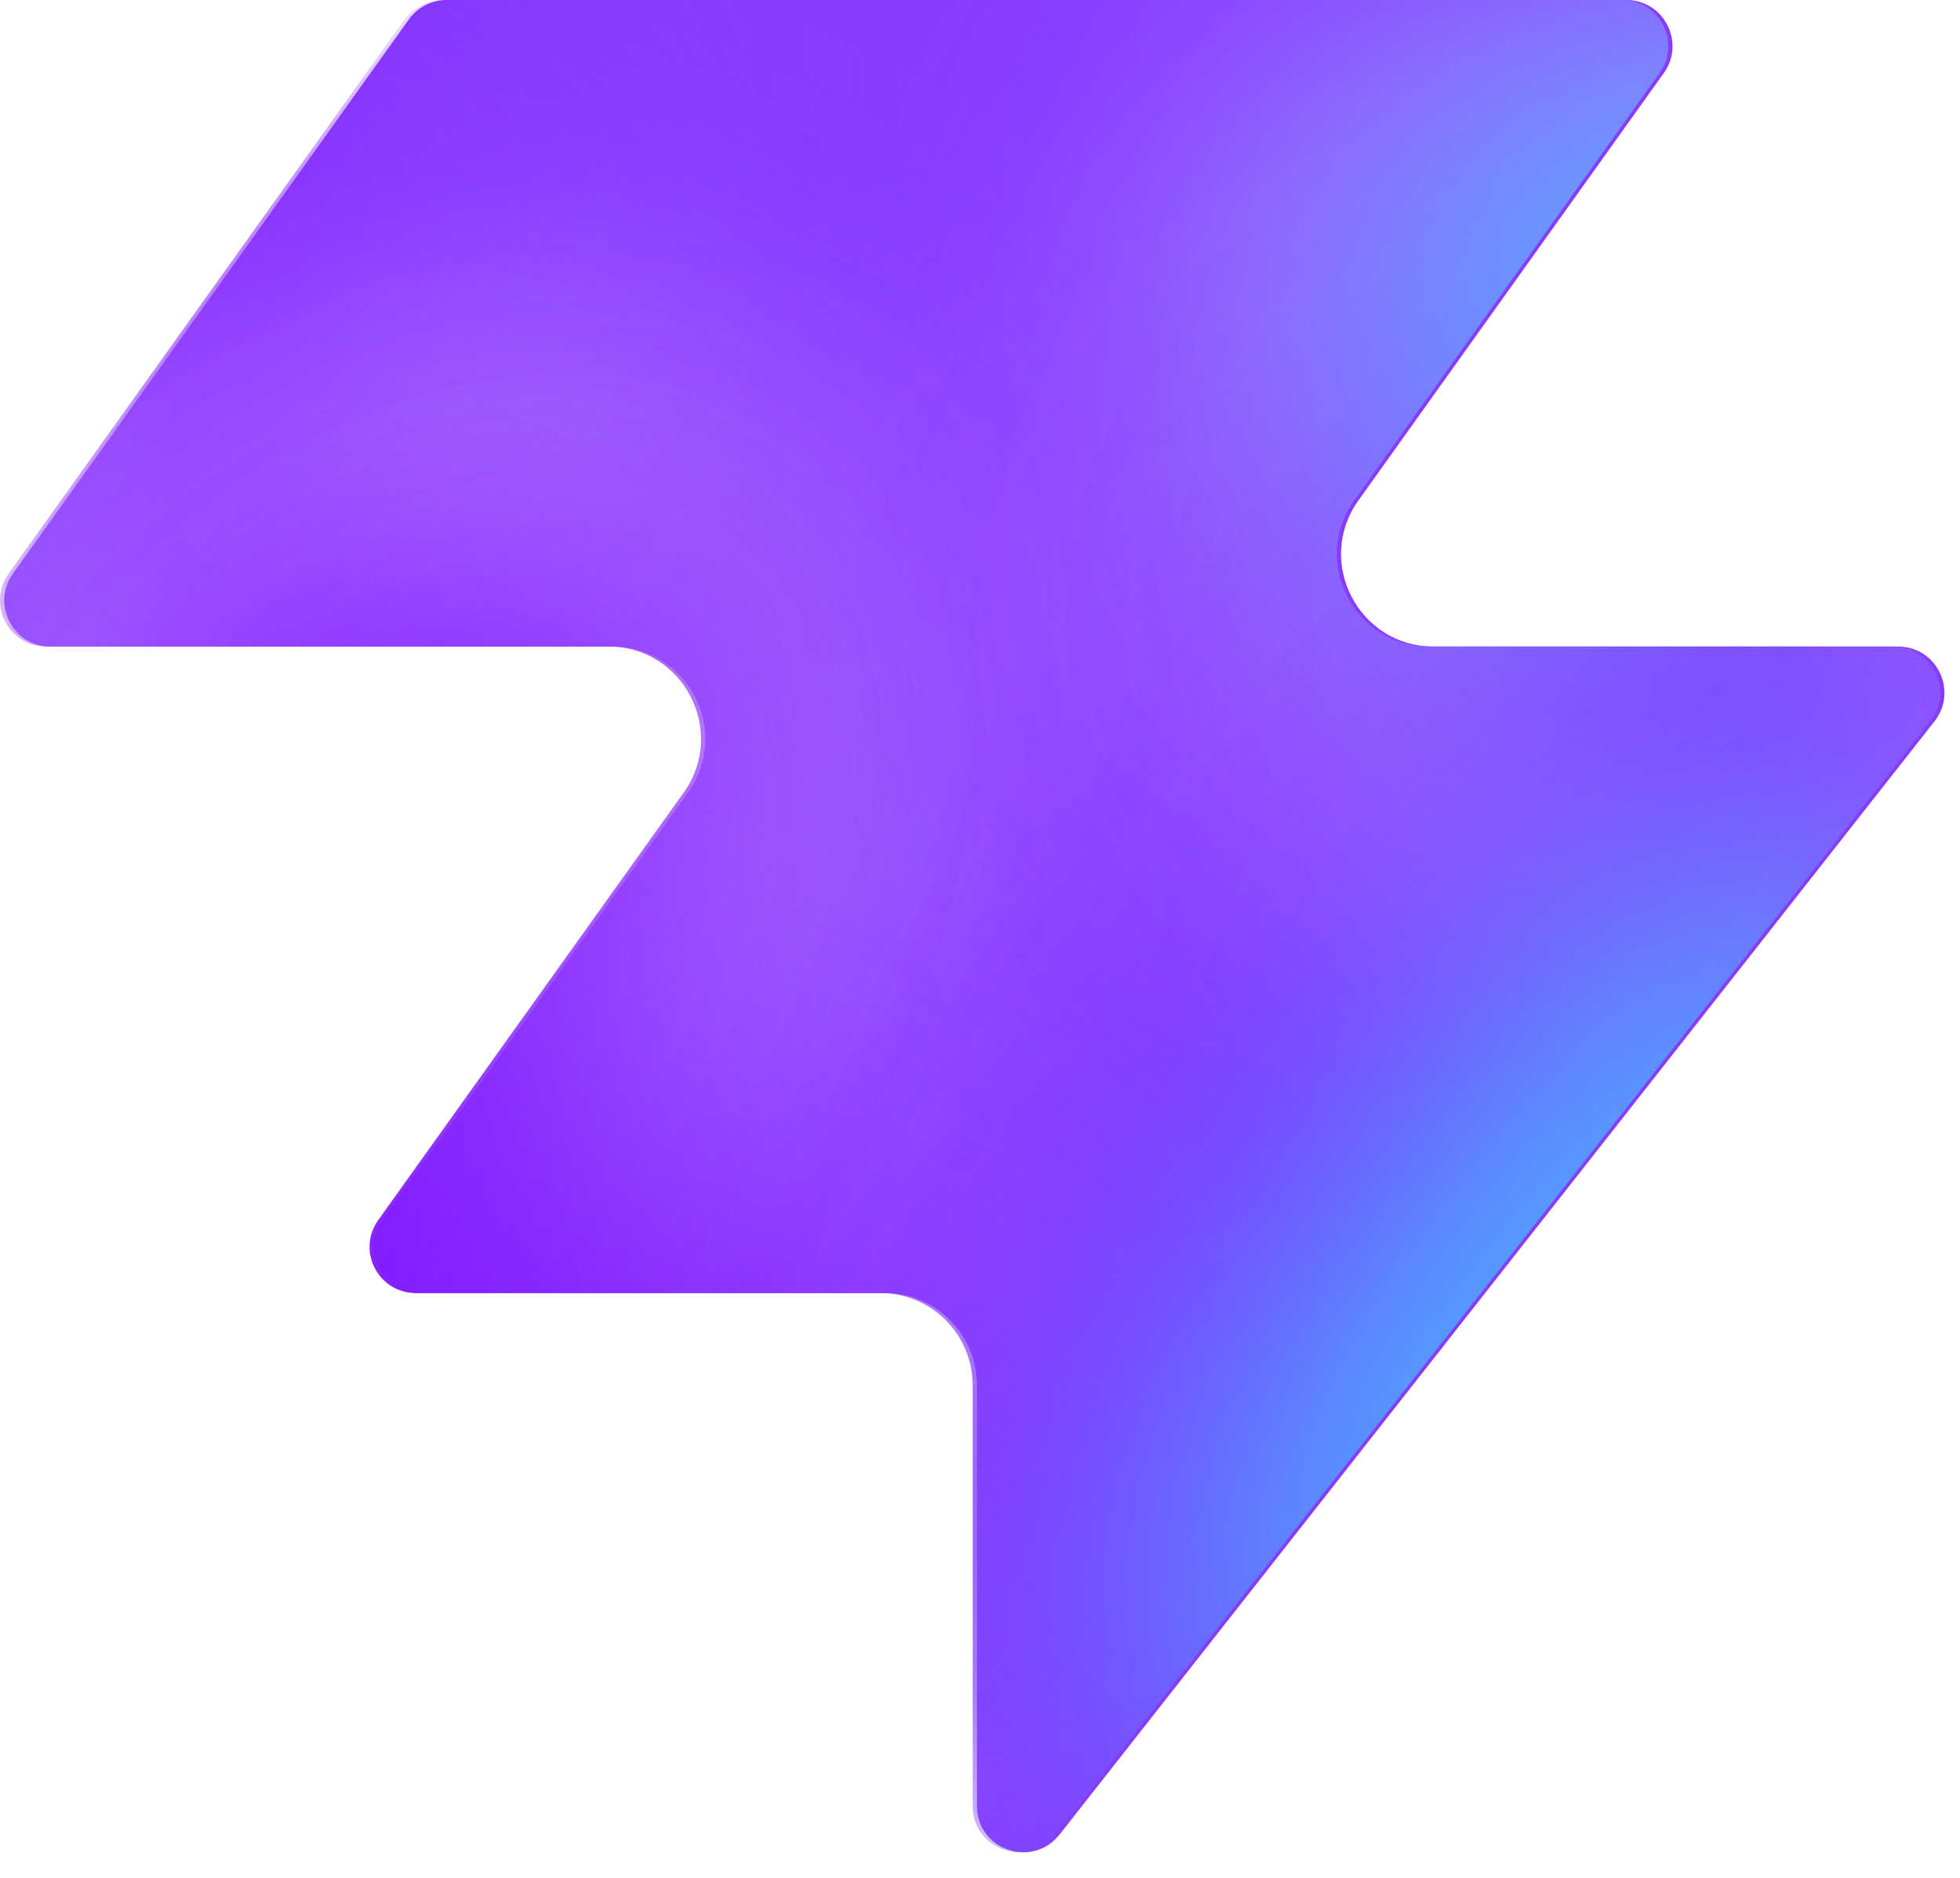
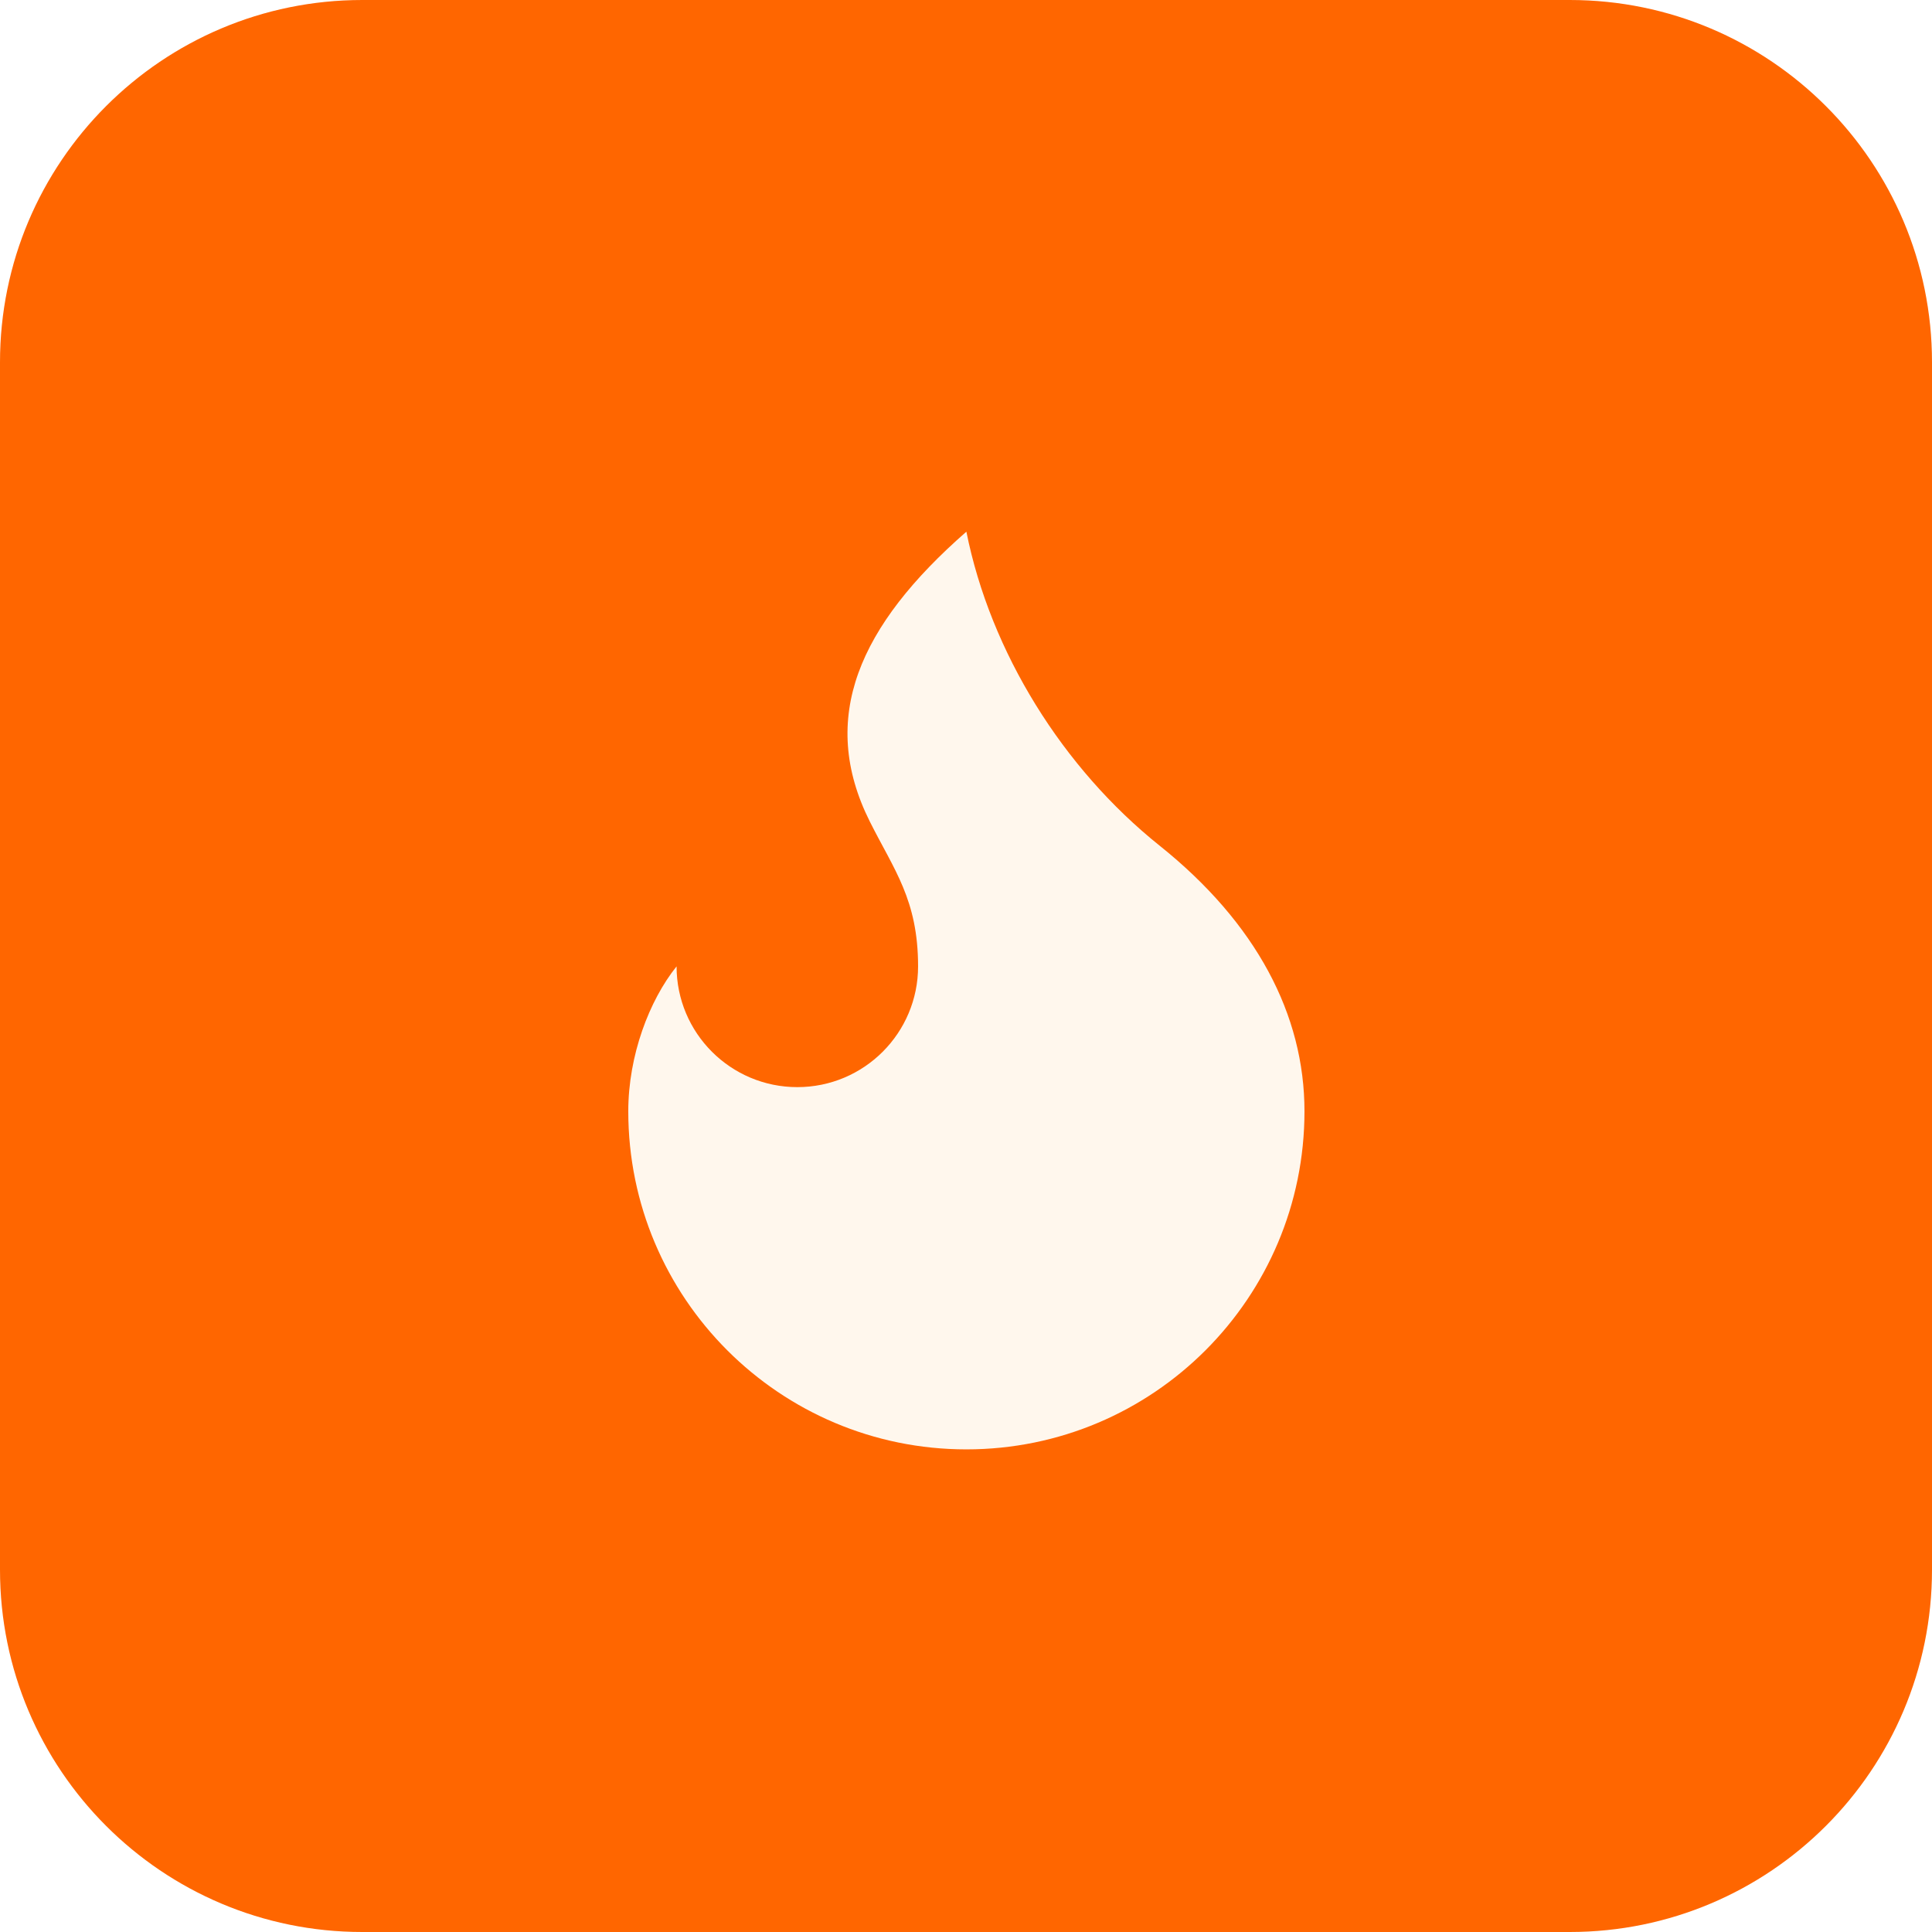
- <svg xmlns="http://www.w3.org/2000/svg" width="48" height="46" fill="none" viewBox="0 0 48 46">
-   <path fill="#863bff" d="M25.946 44.938c-.664.845-2.021.375-2.021-.698V33.937a2.26 2.26 0 0 0-2.262-2.262H10.287c-.92 0-1.456-1.04-.92-1.788l7.48-10.471c1.07-1.497 0-3.578-1.842-3.578H1.237c-.92 0-1.456-1.04-.92-1.788L10.013.474c.214-.297.556-.474.92-.474h28.894c.92 0 1.456 1.04.92 1.788l-7.48 10.471c-1.07 1.498 0 3.579 1.842 3.579h11.377c.943 0 1.473 1.088.89 1.83L25.947 44.94z" style="fill:#863bff;fill:color(display-p3 .525 .23 1);fill-opacity:1" />
-   <mask id="a" width="48" height="46" x="0" y="0" maskUnits="userSpaceOnUse" style="mask-type:alpha">
-     <path fill="#000" d="M25.842 44.938c-.664.844-2.021.375-2.021-.698V33.937a2.26 2.26 0 0 0-2.262-2.262H10.183c-.92 0-1.456-1.04-.92-1.788l7.48-10.471c1.07-1.498 0-3.579-1.842-3.579H1.133c-.92 0-1.456-1.04-.92-1.787L9.91.473c.214-.297.556-.474.92-.474h28.894c.92 0 1.456 1.04.92 1.788l-7.48 10.471c-1.07 1.498 0 3.578 1.842 3.578h11.377c.943 0 1.473 1.088.89 1.832L25.843 44.94z" style="fill:#000;fill-opacity:1" />
-   </mask>
-   <g mask="url(#a)">
-     <g filter="url(#b)">
-       <ellipse cx="5.508" cy="14.704" fill="#ede6ff" rx="5.508" ry="14.704" style="fill:#ede6ff;fill:color(display-p3 .927 .903 1);fill-opacity:1" transform="matrix(.00324 1 1 -.00324 -4.47 31.516)" />
-     </g>
-     <g filter="url(#c)">
-       <ellipse cx="10.399" cy="29.851" fill="#ede6ff" rx="10.399" ry="29.851" style="fill:#ede6ff;fill:color(display-p3 .927 .903 1);fill-opacity:1" transform="matrix(.00324 1 1 -.00324 -39.328 7.883)" />
-     </g>
-     <g filter="url(#d)">
-       <ellipse cx="5.508" cy="30.487" fill="#7e14ff" rx="5.508" ry="30.487" style="fill:#7e14ff;fill:color(display-p3 .492 .077 1);fill-opacity:1" transform="rotate(89.814 -25.913 -14.639)scale(1 -1)" />
-     </g>
-     <g filter="url(#e)">
-       <ellipse cx="5.508" cy="30.599" fill="#7e14ff" rx="5.508" ry="30.599" style="fill:#7e14ff;fill:color(display-p3 .492 .077 1);fill-opacity:1" transform="rotate(89.814 -32.644 -3.334)scale(1 -1)" />
-     </g>
-     <g filter="url(#f)">
-       <ellipse cx="5.508" cy="30.599" fill="#7e14ff" rx="5.508" ry="30.599" style="fill:#7e14ff;fill:color(display-p3 .492 .077 1);fill-opacity:1" transform="matrix(.00324 1 1 -.00324 -34.34 30.47)" />
-     </g>
-     <g filter="url(#g)">
-       <ellipse cx="14.072" cy="22.078" fill="#ede6ff" rx="14.072" ry="22.078" style="fill:#ede6ff;fill:color(display-p3 .927 .903 1);fill-opacity:1" transform="rotate(93.35 24.506 48.493)scale(-1 1)" />
-     </g>
-     <g filter="url(#h)">
-       <ellipse cx="3.47" cy="21.501" fill="#7e14ff" rx="3.47" ry="21.501" style="fill:#7e14ff;fill:color(display-p3 .492 .077 1);fill-opacity:1" transform="rotate(89.009 28.708 47.59)scale(-1 1)" />
-     </g>
-     <g filter="url(#i)">
-       <ellipse cx="3.47" cy="21.501" fill="#7e14ff" rx="3.47" ry="21.501" style="fill:#7e14ff;fill:color(display-p3 .492 .077 1);fill-opacity:1" transform="rotate(89.009 28.708 47.59)scale(-1 1)" />
-     </g>
-     <g filter="url(#j)">
-       <ellipse cx=".387" cy="8.972" fill="#7e14ff" rx="4.407" ry="29.108" style="fill:#7e14ff;fill:color(display-p3 .492 .077 1);fill-opacity:1" transform="rotate(39.51 .387 8.972)" />
-     </g>
-     <g filter="url(#k)">
-       <ellipse cx="47.523" cy="-6.092" fill="#7e14ff" rx="4.407" ry="29.108" style="fill:#7e14ff;fill:color(display-p3 .492 .077 1);fill-opacity:1" transform="rotate(37.892 47.523 -6.092)" />
-     </g>
-     <g filter="url(#l)">
-       <ellipse cx="41.412" cy="6.333" fill="#47bfff" rx="5.971" ry="9.665" style="fill:#47bfff;fill:color(display-p3 .28 .748 1);fill-opacity:1" transform="rotate(37.892 41.412 6.333)" />
-     </g>
-     <g filter="url(#m)">
-       <ellipse cx="-1.879" cy="38.332" fill="#7e14ff" rx="4.407" ry="29.108" style="fill:#7e14ff;fill:color(display-p3 .492 .077 1);fill-opacity:1" transform="rotate(37.892 -1.88 38.332)" />
-     </g>
-     <g filter="url(#n)">
-       <ellipse cx="-1.879" cy="38.332" fill="#7e14ff" rx="4.407" ry="29.108" style="fill:#7e14ff;fill:color(display-p3 .492 .077 1);fill-opacity:1" transform="rotate(37.892 -1.88 38.332)" />
-     </g>
-     <g filter="url(#o)">
-       <ellipse cx="35.651" cy="29.907" fill="#7e14ff" rx="4.407" ry="29.108" style="fill:#7e14ff;fill:color(display-p3 .492 .077 1);fill-opacity:1" transform="rotate(37.892 35.651 29.907)" />
-     </g>
-     <g filter="url(#p)">
-       <ellipse cx="38.418" cy="32.4" fill="#47bfff" rx="5.971" ry="15.297" style="fill:#47bfff;fill:color(display-p3 .28 .748 1);fill-opacity:1" transform="rotate(37.892 38.418 32.4)" />
-     </g>
+ <svg xmlns="http://www.w3.org/2000/svg" width="512" height="512" viewBox="0 0 512 512">
+   <rect width="512" height="512" rx="96" fill="#ff6600" />
+   <g transform="translate(102.5,102.5) scale(12.8)">
+     <path d="M8.5 14.5A2.5 2.5 0 0 0 11 12c0-1.38-.5-2-1-3-1.072-2.143-.224-4.054 2-6 .5 2.5 2 4.9 4 6.5 2 1.6 3 3.5 3 5.5a7 7 0 1 1-14 0c0-1.153.433-2.294 1-3a2.5 2.5 0 0 0 2.5 2.5z" fill="#fff7ed" />
  </g>
-   <defs>
-     <filter id="b" width="60.045" height="41.654" x="-19.77" y="16.149" color-interpolation-filters="sRGB" filterUnits="userSpaceOnUse">
-       <feFlood flood-opacity="0" result="BackgroundImageFix" />
-       <feBlend in="SourceGraphic" in2="BackgroundImageFix" result="shape" />
-       <feGaussianBlur result="effect1_foregroundBlur_2002_17158" stdDeviation="7.659" />
-     </filter>
-     <filter id="c" width="90.34" height="51.437" x="-54.613" y="-7.533" color-interpolation-filters="sRGB" filterUnits="userSpaceOnUse">
-       <feFlood flood-opacity="0" result="BackgroundImageFix" />
-       <feBlend in="SourceGraphic" in2="BackgroundImageFix" result="shape" />
-       <feGaussianBlur result="effect1_foregroundBlur_2002_17158" stdDeviation="7.659" />
-     </filter>
-     <filter id="d" width="79.355" height="29.4" x="-49.64" y="2.03" color-interpolation-filters="sRGB" filterUnits="userSpaceOnUse">
-       <feFlood flood-opacity="0" result="BackgroundImageFix" />
-       <feBlend in="SourceGraphic" in2="BackgroundImageFix" result="shape" />
-       <feGaussianBlur result="effect1_foregroundBlur_2002_17158" stdDeviation="4.596" />
-     </filter>
-     <filter id="e" width="79.579" height="29.4" x="-45.045" y="20.029" color-interpolation-filters="sRGB" filterUnits="userSpaceOnUse">
-       <feFlood flood-opacity="0" result="BackgroundImageFix" />
-       <feBlend in="SourceGraphic" in2="BackgroundImageFix" result="shape" />
-       <feGaussianBlur result="effect1_foregroundBlur_2002_17158" stdDeviation="4.596" />
-     </filter>
-     <filter id="f" width="79.579" height="29.4" x="-43.513" y="21.178" color-interpolation-filters="sRGB" filterUnits="userSpaceOnUse">
-       <feFlood flood-opacity="0" result="BackgroundImageFix" />
-       <feBlend in="SourceGraphic" in2="BackgroundImageFix" result="shape" />
-       <feGaussianBlur result="effect1_foregroundBlur_2002_17158" stdDeviation="4.596" />
-     </filter>
-     <filter id="g" width="74.749" height="58.852" x="15.756" y="-17.901" color-interpolation-filters="sRGB" filterUnits="userSpaceOnUse">
-       <feFlood flood-opacity="0" result="BackgroundImageFix" />
-       <feBlend in="SourceGraphic" in2="BackgroundImageFix" result="shape" />
-       <feGaussianBlur result="effect1_foregroundBlur_2002_17158" stdDeviation="7.659" />
-     </filter>
-     <filter id="h" width="61.377" height="25.362" x="23.548" y="2.284" color-interpolation-filters="sRGB" filterUnits="userSpaceOnUse">
-       <feFlood flood-opacity="0" result="BackgroundImageFix" />
-       <feBlend in="SourceGraphic" in2="BackgroundImageFix" result="shape" />
-       <feGaussianBlur result="effect1_foregroundBlur_2002_17158" stdDeviation="4.596" />
-     </filter>
-     <filter id="i" width="61.377" height="25.362" x="23.548" y="2.284" color-interpolation-filters="sRGB" filterUnits="userSpaceOnUse">
-       <feFlood flood-opacity="0" result="BackgroundImageFix" />
-       <feBlend in="SourceGraphic" in2="BackgroundImageFix" result="shape" />
-       <feGaussianBlur result="effect1_foregroundBlur_2002_17158" stdDeviation="4.596" />
-     </filter>
-     <filter id="j" width="56.045" height="63.649" x="-27.636" y="-22.853" color-interpolation-filters="sRGB" filterUnits="userSpaceOnUse">
-       <feFlood flood-opacity="0" result="BackgroundImageFix" />
-       <feBlend in="SourceGraphic" in2="BackgroundImageFix" result="shape" />
-       <feGaussianBlur result="effect1_foregroundBlur_2002_17158" stdDeviation="4.596" />
-     </filter>
-     <filter id="k" width="54.814" height="64.646" x="20.116" y="-38.415" color-interpolation-filters="sRGB" filterUnits="userSpaceOnUse">
-       <feFlood flood-opacity="0" result="BackgroundImageFix" />
-       <feBlend in="SourceGraphic" in2="BackgroundImageFix" result="shape" />
-       <feGaussianBlur result="effect1_foregroundBlur_2002_17158" stdDeviation="4.596" />
-     </filter>
-     <filter id="l" width="33.541" height="35.313" x="24.641" y="-11.323" color-interpolation-filters="sRGB" filterUnits="userSpaceOnUse">
-       <feFlood flood-opacity="0" result="BackgroundImageFix" />
-       <feBlend in="SourceGraphic" in2="BackgroundImageFix" result="shape" />
-       <feGaussianBlur result="effect1_foregroundBlur_2002_17158" stdDeviation="4.596" />
-     </filter>
-     <filter id="m" width="54.814" height="64.646" x="-29.286" y="6.009" color-interpolation-filters="sRGB" filterUnits="userSpaceOnUse">
-       <feFlood flood-opacity="0" result="BackgroundImageFix" />
-       <feBlend in="SourceGraphic" in2="BackgroundImageFix" result="shape" />
-       <feGaussianBlur result="effect1_foregroundBlur_2002_17158" stdDeviation="4.596" />
-     </filter>
-     <filter id="n" width="54.814" height="64.646" x="-29.286" y="6.009" color-interpolation-filters="sRGB" filterUnits="userSpaceOnUse">
-       <feFlood flood-opacity="0" result="BackgroundImageFix" />
-       <feBlend in="SourceGraphic" in2="BackgroundImageFix" result="shape" />
-       <feGaussianBlur result="effect1_foregroundBlur_2002_17158" stdDeviation="4.596" />
-     </filter>
-     <filter id="o" width="54.814" height="64.646" x="8.244" y="-2.416" color-interpolation-filters="sRGB" filterUnits="userSpaceOnUse">
-       <feFlood flood-opacity="0" result="BackgroundImageFix" />
-       <feBlend in="SourceGraphic" in2="BackgroundImageFix" result="shape" />
-       <feGaussianBlur result="effect1_foregroundBlur_2002_17158" stdDeviation="4.596" />
-     </filter>
-     <filter id="p" width="39.409" height="43.623" x="18.713" y="10.588" color-interpolation-filters="sRGB" filterUnits="userSpaceOnUse">
-       <feFlood flood-opacity="0" result="BackgroundImageFix" />
-       <feBlend in="SourceGraphic" in2="BackgroundImageFix" result="shape" />
-       <feGaussianBlur result="effect1_foregroundBlur_2002_17158" stdDeviation="4.596" />
-     </filter>
-   </defs>
</svg>
